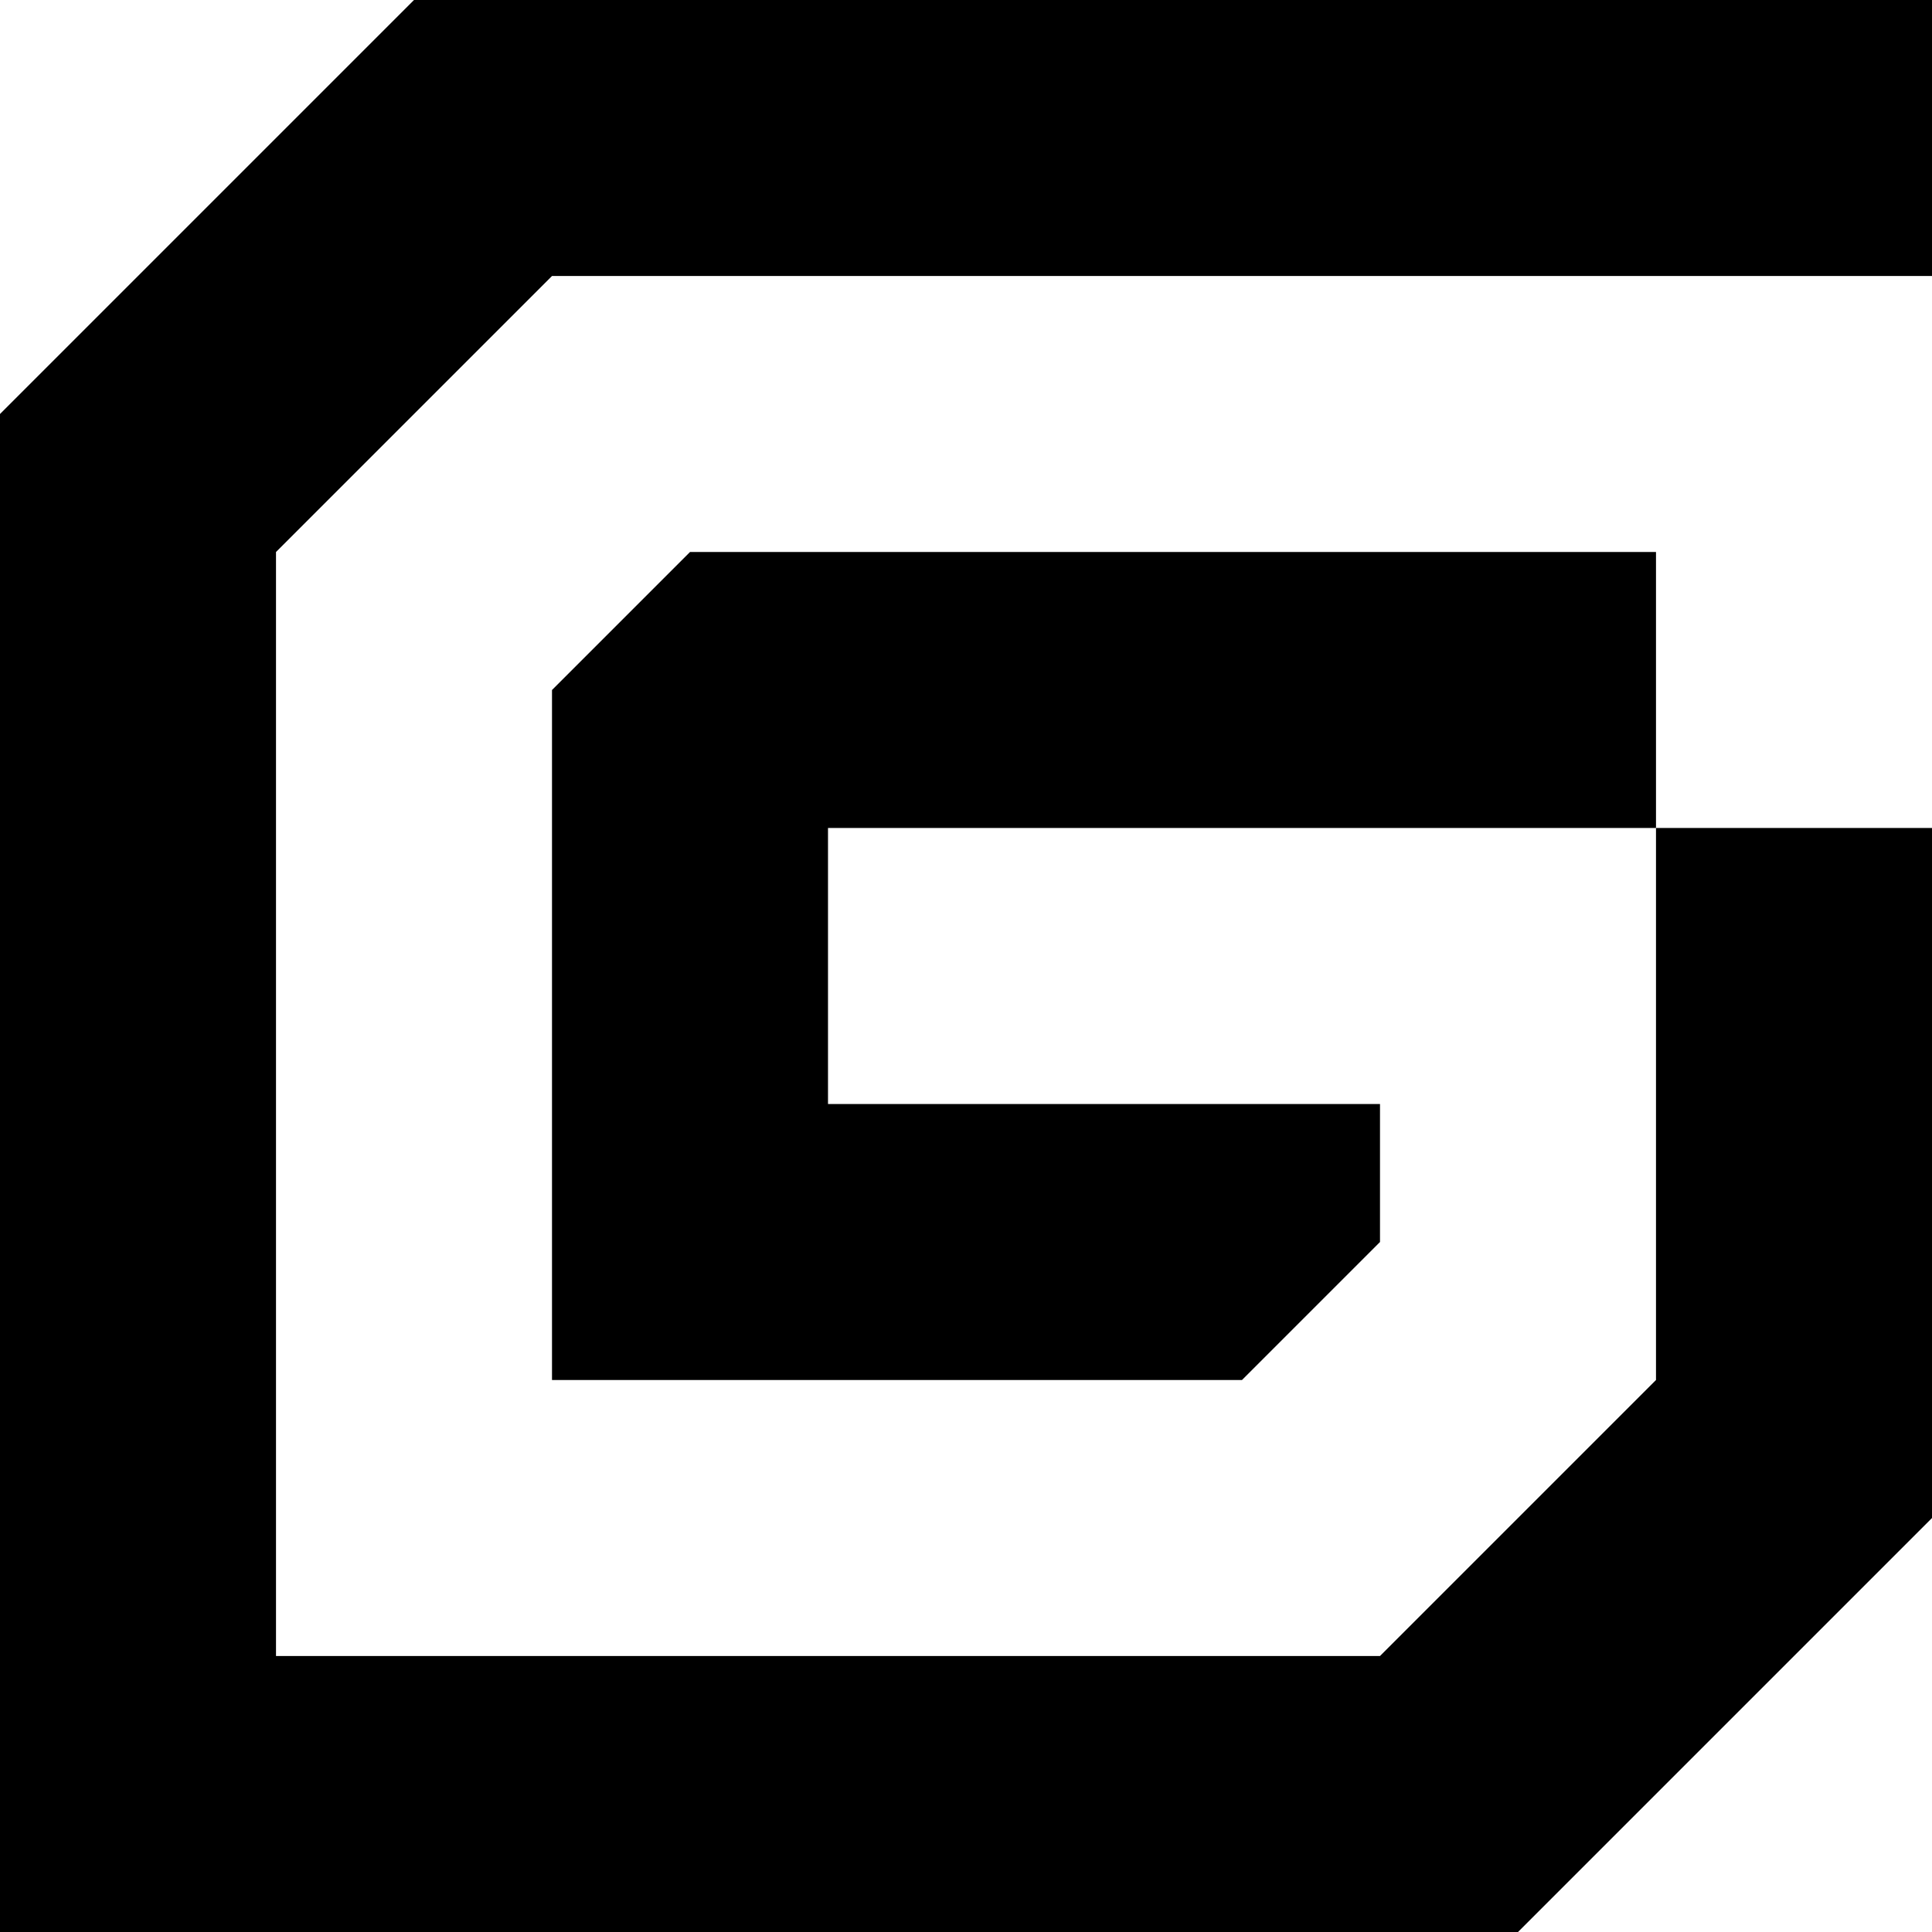
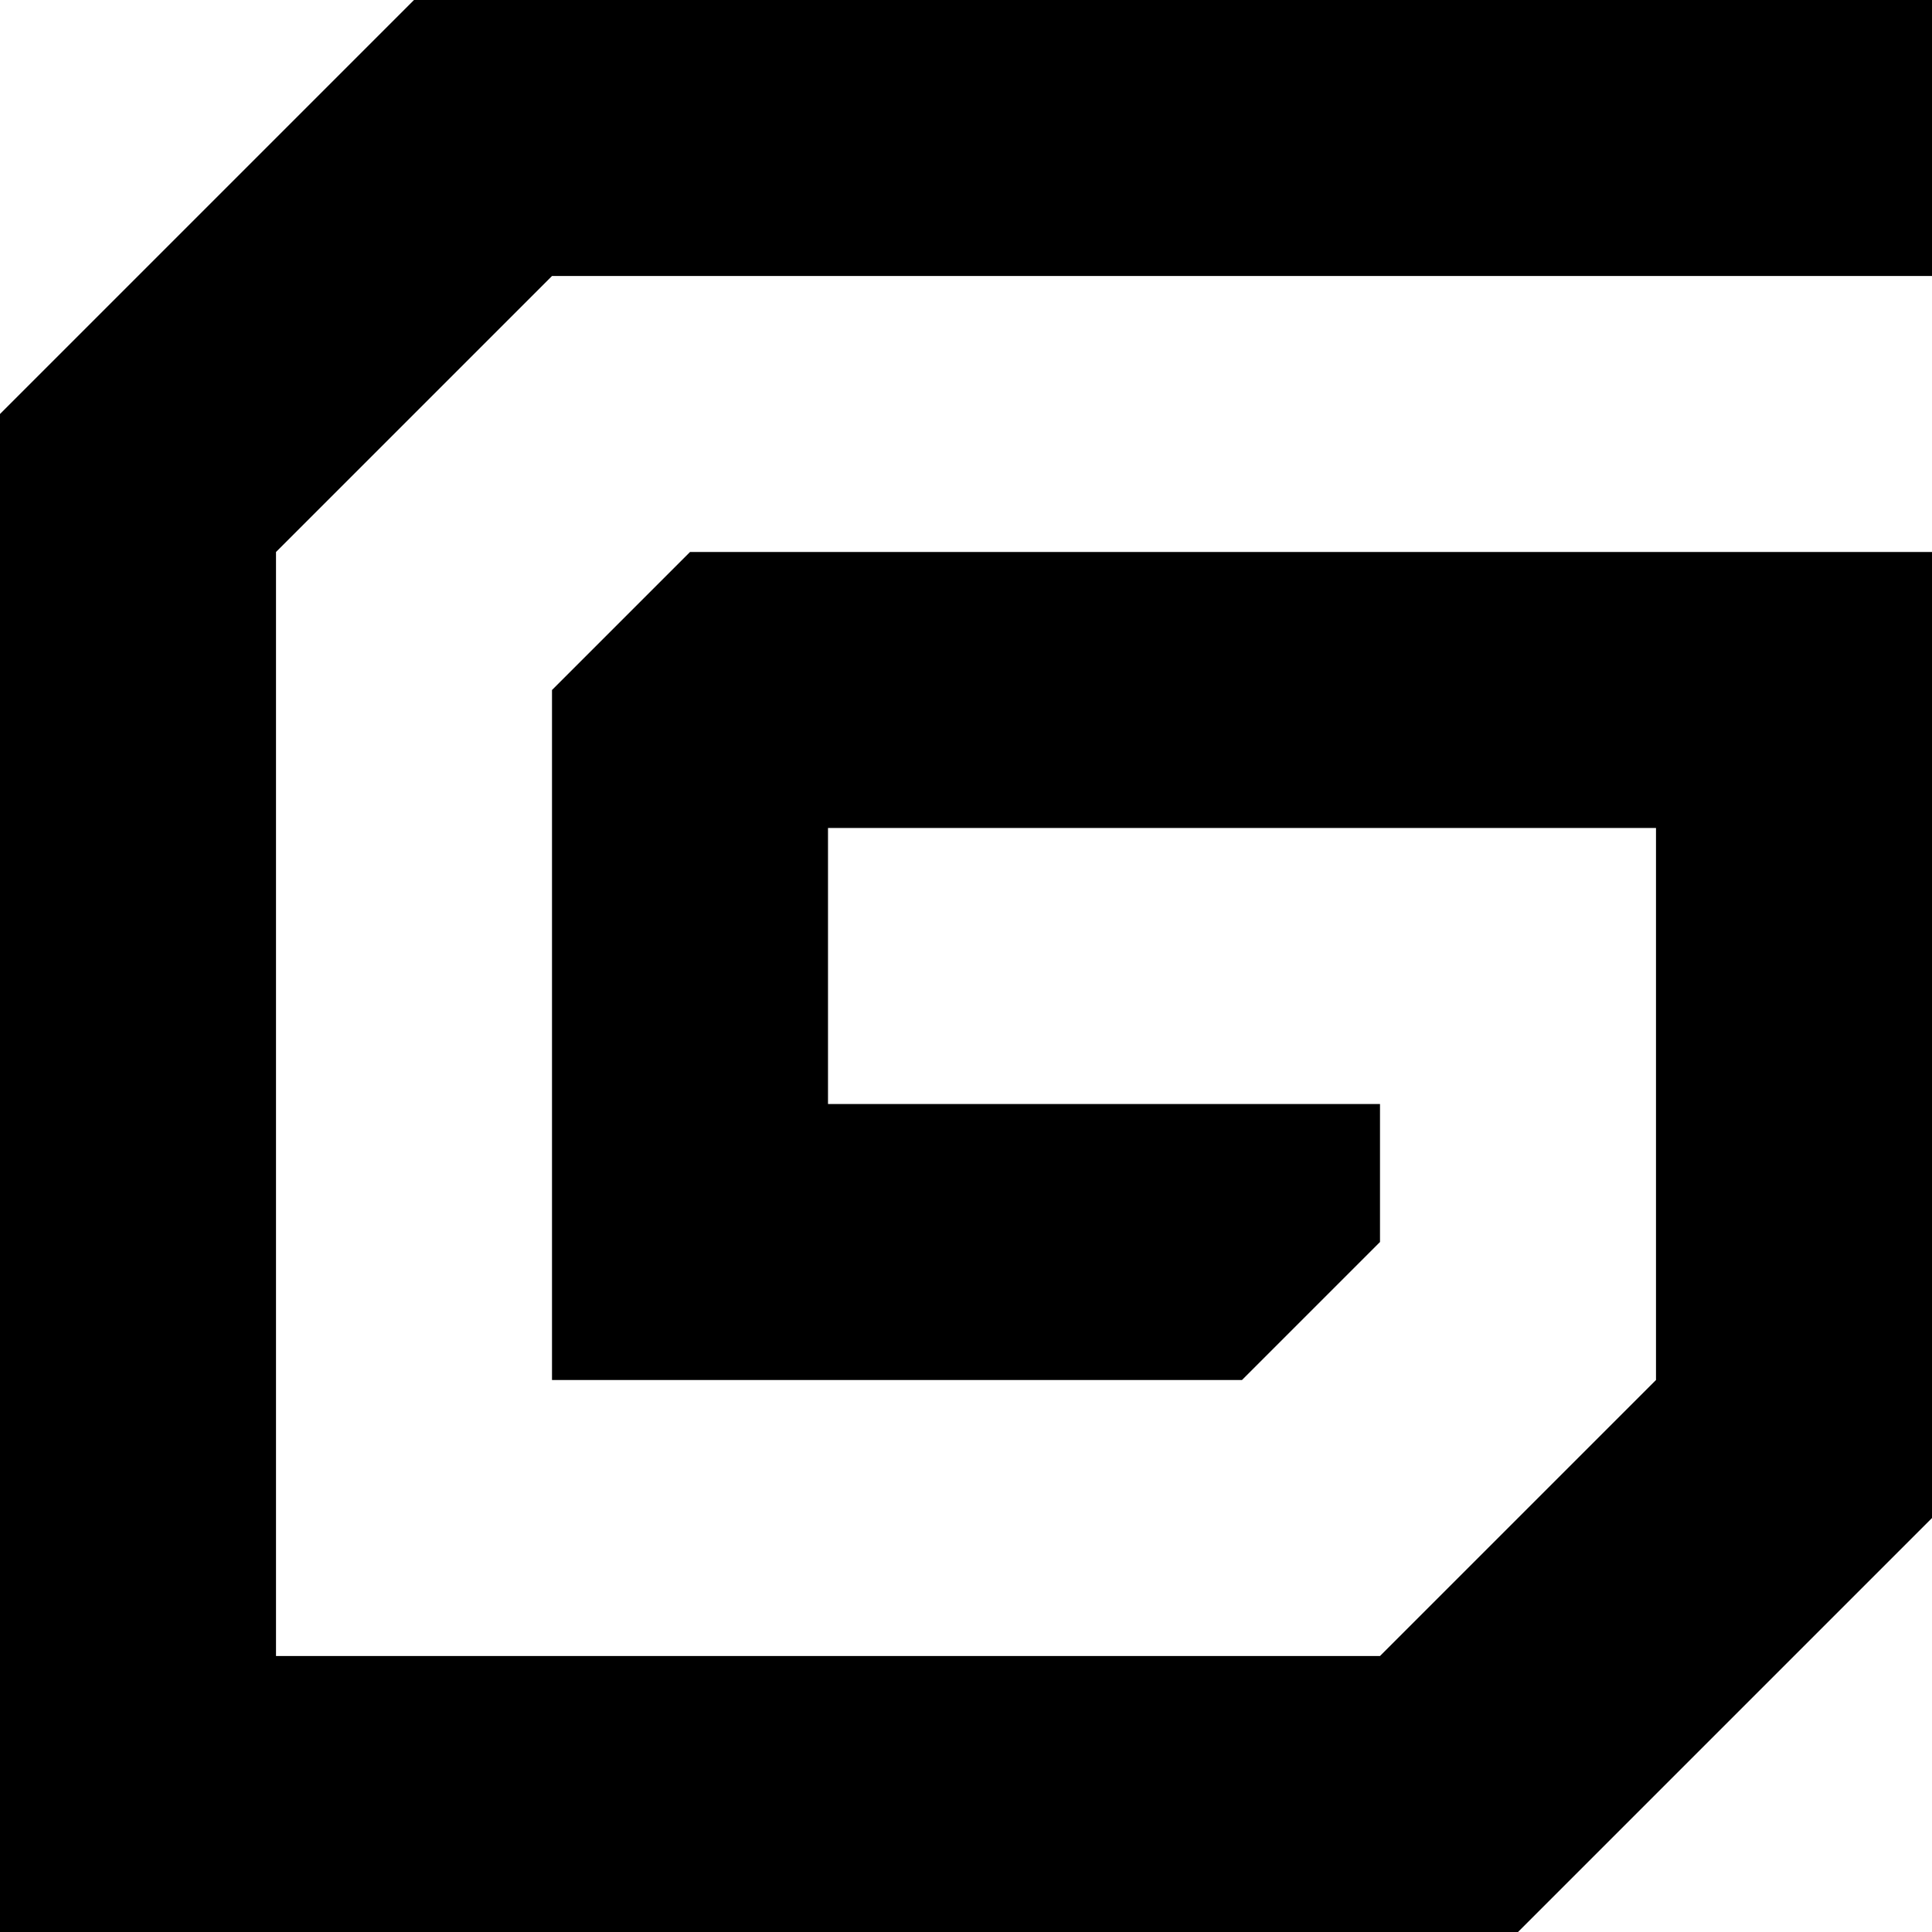
<svg xmlns="http://www.w3.org/2000/svg" viewBox="0 0 14 14" width="14" height="14" fill="#000000" role="img" aria-label="Geld">
-   <path d="M14 0H3L0 3V14H11L14 11V6H12V10L10 12H2V4L4 2H14Z" />
-   <path d="M12 4H5L4 5V10H9L10 9V8H6V6H12Z" />
+   <path d="M14 0H3L0 3V14H11L14 11V4H5L4 5V10H9L10 9V8H6V6H12V10L10 12H2V4L4 2H14Z" />
</svg>
